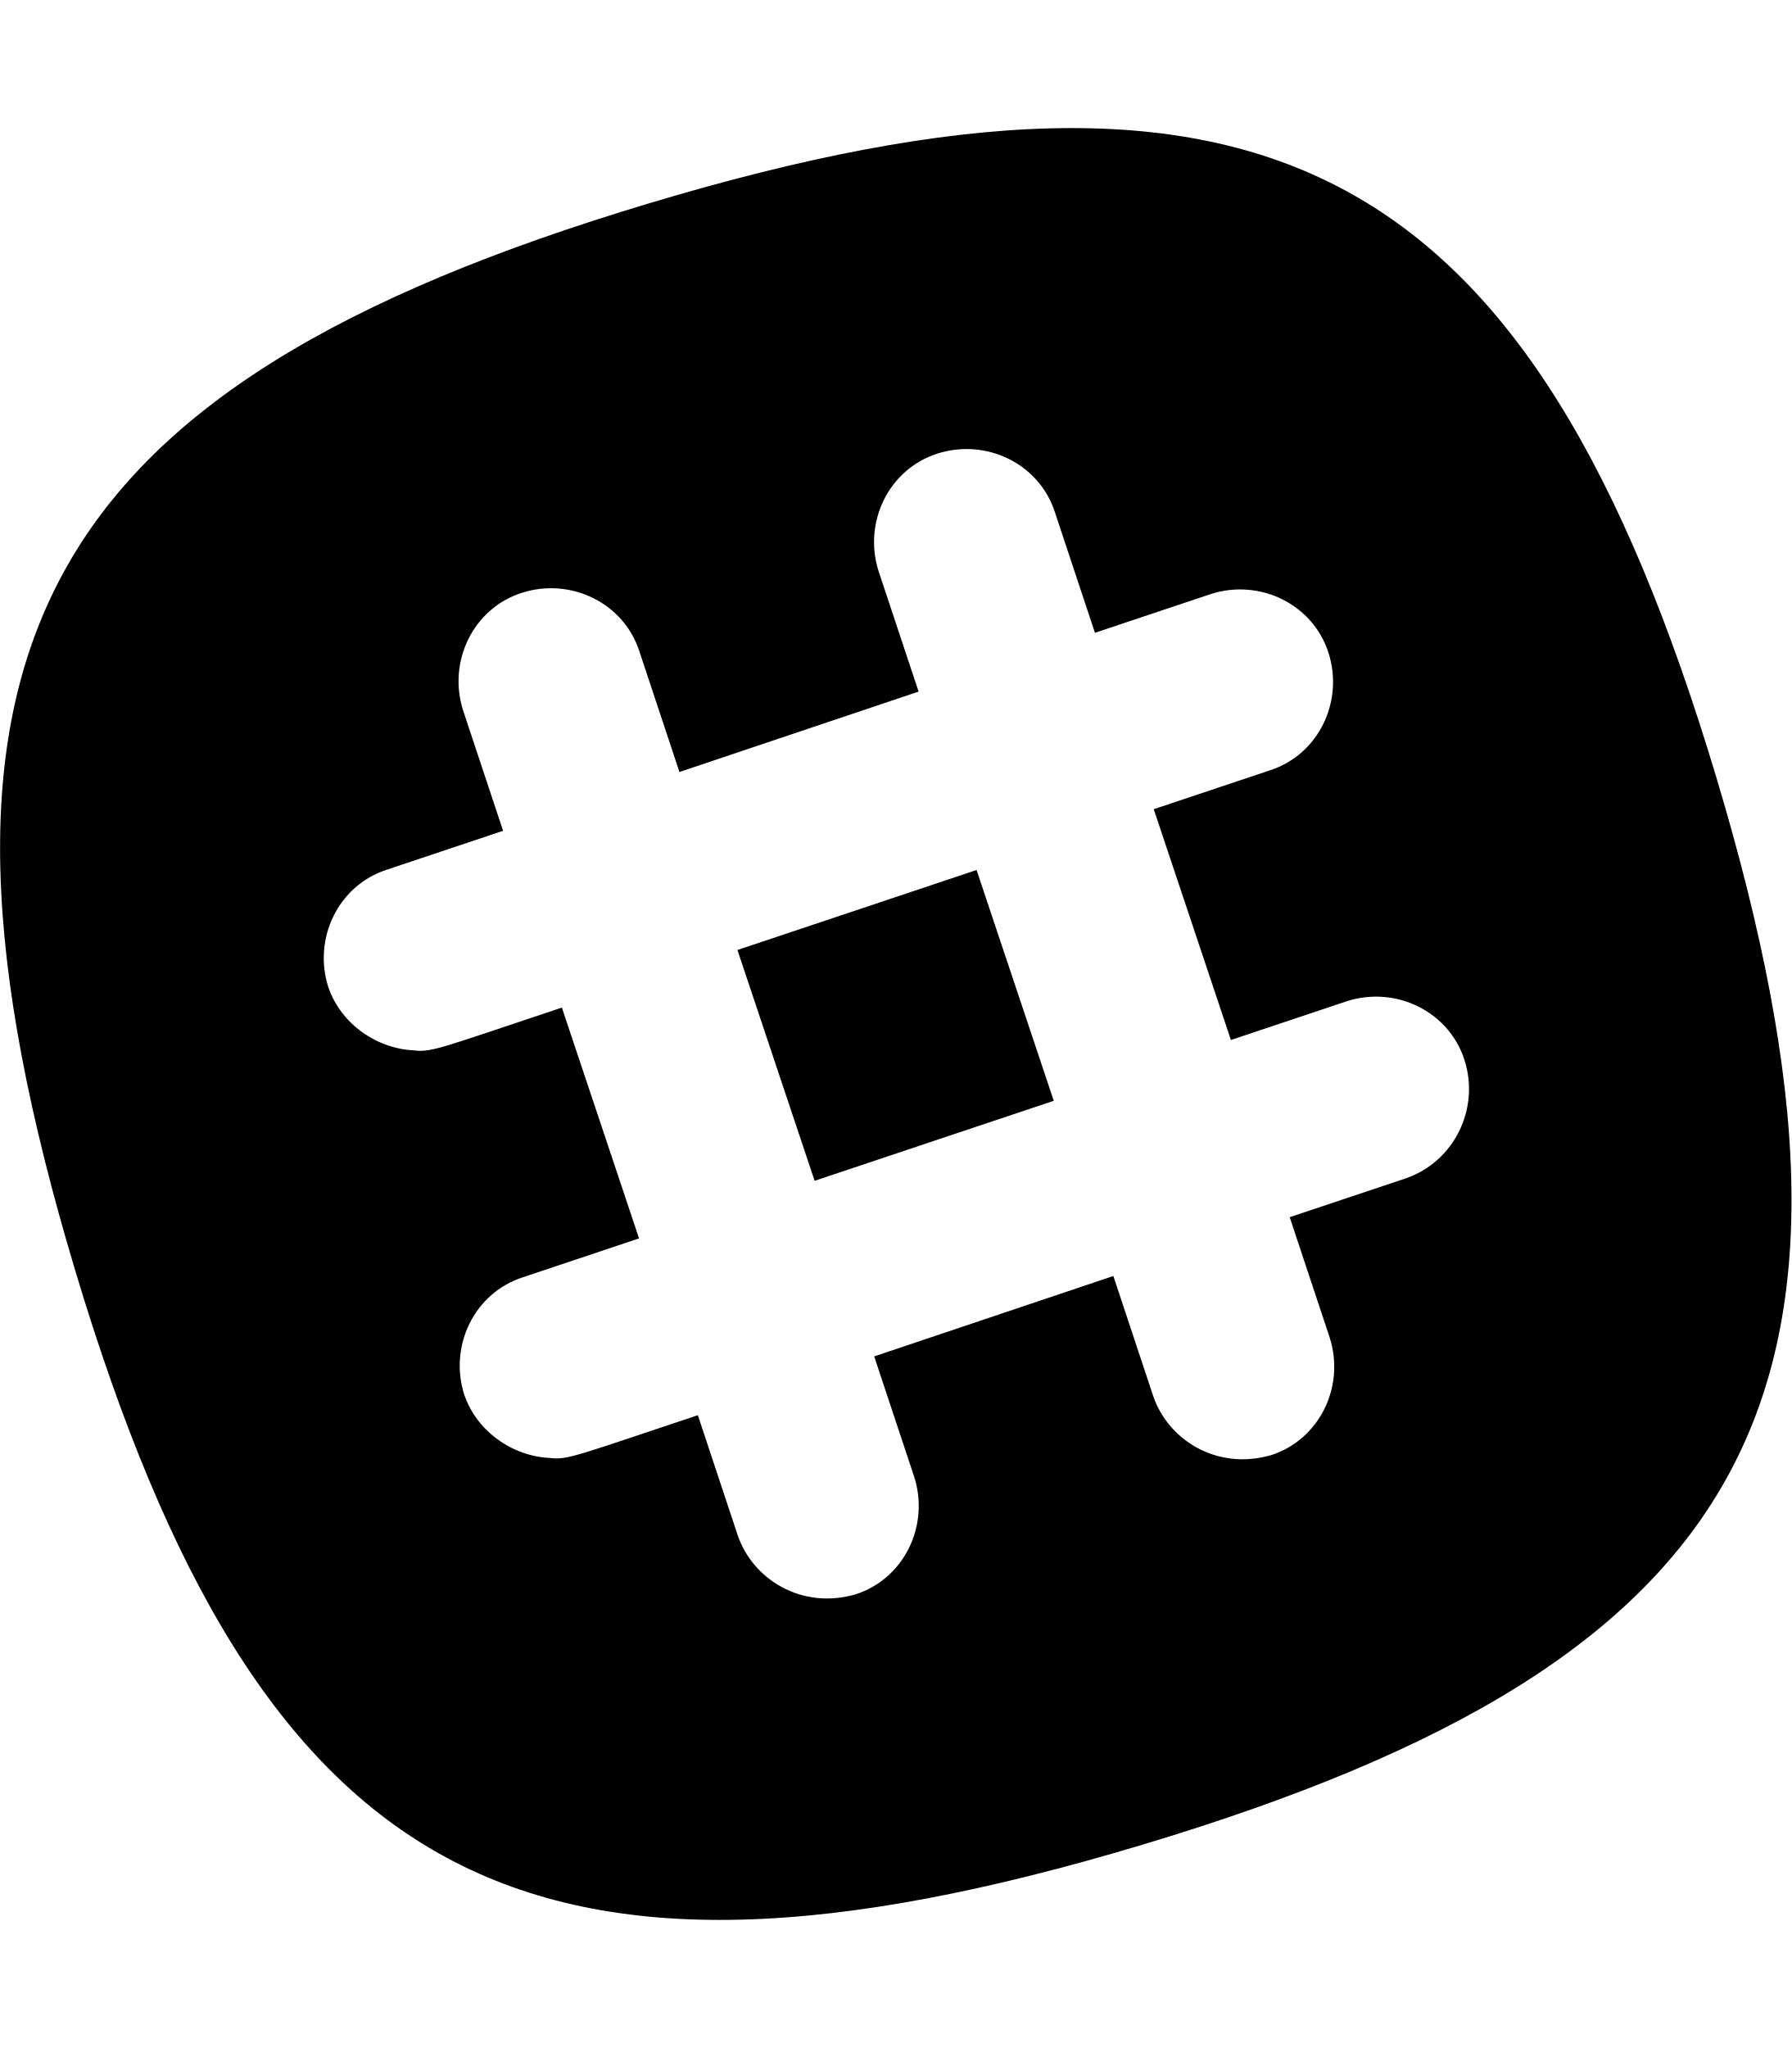
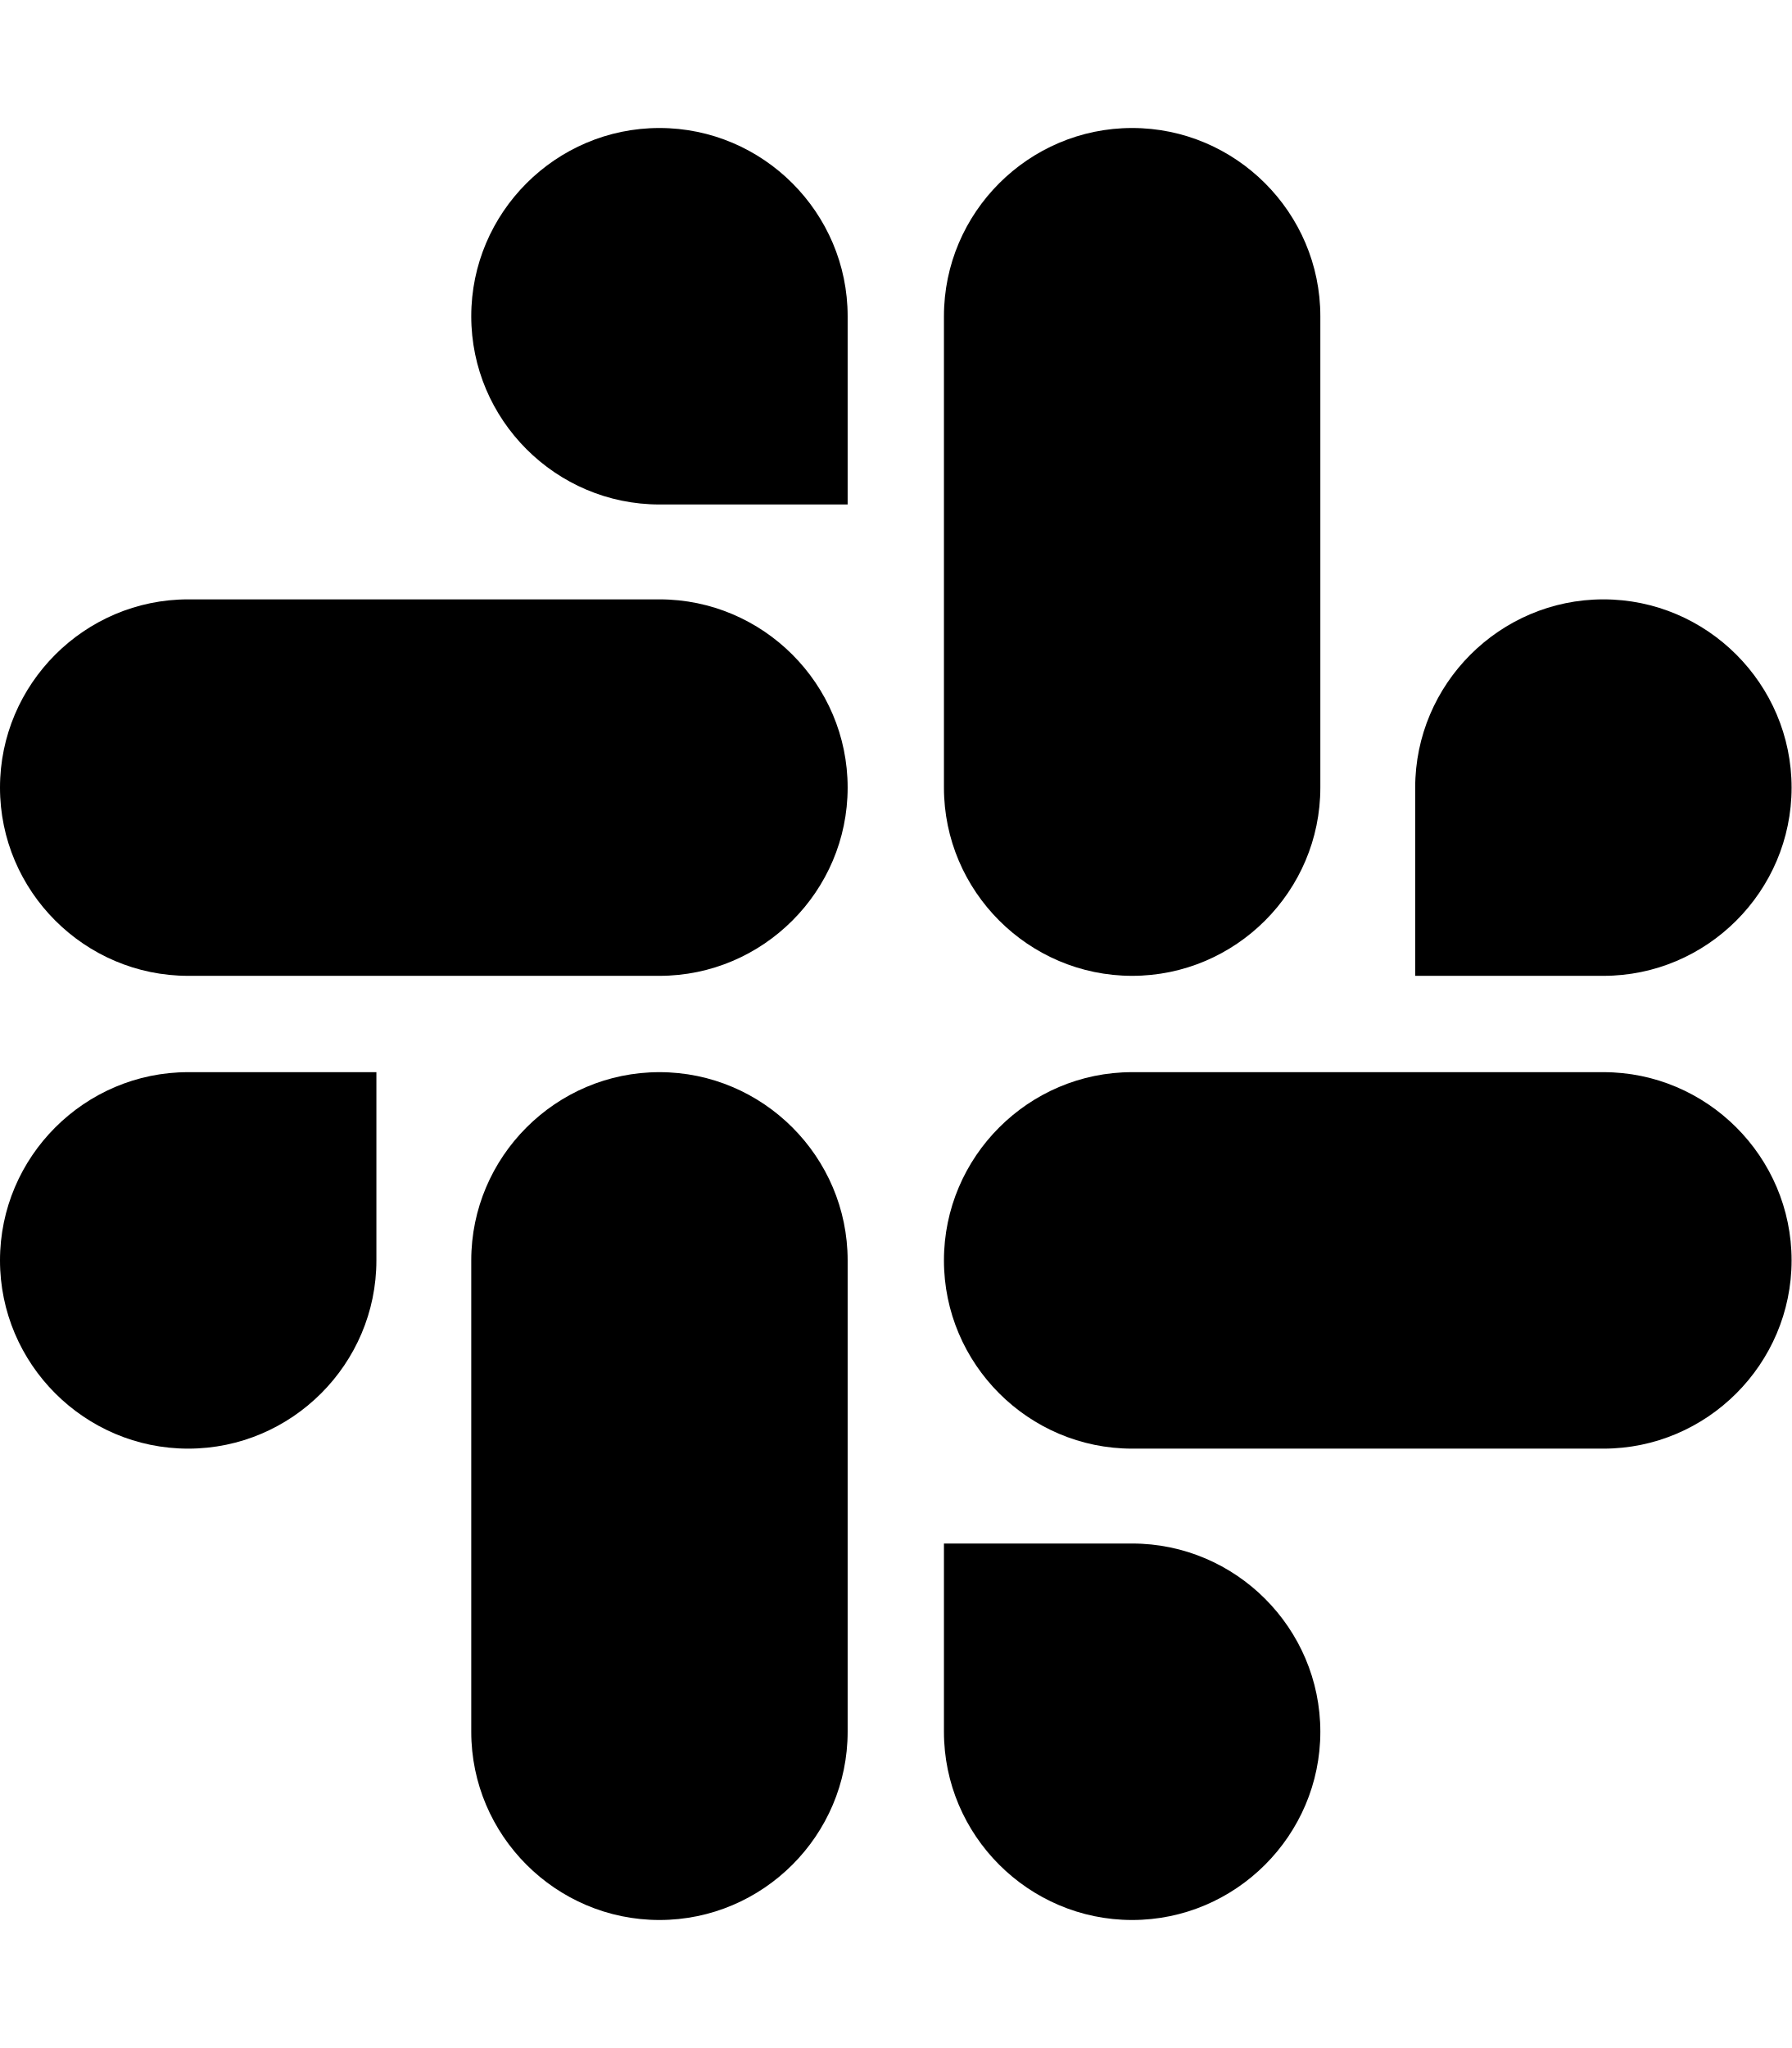
<svg xmlns="http://www.w3.org/2000/svg" aria-hidden="true" data-prefix="fab" data-icon="slack" class="svg-inline--fa fa-slack fa-w-14" role="img" viewBox="0 0 448 512">
-   <path fill="currentColor" d="M244.2 217.5l19.3 57.7-59.8 20-19.3-57.7 59.8-20zm41.4 243.7C131.6 507.4 65 471.6 18.8 317.6S8.4 97 162.4 50.8C316.4 4.6 383 40.4 429.2 194.4c46.2 154 10.4 220.6-143.6 266.8zM366.2 265c-3.9-12.2-17.2-18.6-29.4-14.7l-29 9.7-19.3-57.7 29-9.7c12.2-3.9 18.6-17.2 14.7-29.4-3.9-12.2-17.2-18.6-29.4-14.7l-29 9.7-10-30.1c-3.9-12.2-17.2-18.6-29.4-14.7-12.2 3.9-18.6 17.2-14.7 29.4l10 30.1-59.8 20.1-10-30.1c-3.9-12.2-17.2-18.6-29.4-14.7-12.2 3.9-18.6 17.2-14.7 29.4l10 30.1-29 9.7c-12.2 3.9-18.6 17.2-14.7 29.4 3.2 9.3 12.2 15.4 21.5 15.8 4.3.6 7.7-1 36.9-10.7l19.3 57.7-29 9.7c-12.2 3.9-18.6 17.2-14.7 29.4 3.2 9.3 12.2 15.4 21.5 15.8 4.3.6 7.7-1 36.9-10.7l10 30.1c3.7 10.8 15.8 18.6 29.4 14.7 12.2-3.9 18.6-17.2 14.7-29.4l-10-30.1 59.8-20.1 10 30.1c3.7 10.8 15.8 18.6 29.4 14.7 12.2-3.9 18.6-17.2 14.7-29.4l-10-30.1 29-9.7c12.2-4.2 18.6-17.5 14.7-29.6z" />
+   <path fill="currentColor" d="M94.12 315.1c0 25.9-21.16 47.06-47.06 47.06S0 341 0 315.1c0-25.9 21.16-47.06 47.06-47.06h47.06v47.06zm23.72 0c0-25.9 21.16-47.06 47.06-47.06s47.06 21.16 47.06 47.06v117.84c0 25.9-21.16 47.06-47.06 47.06s-47.06-21.16-47.06-47.06V315.1zm47.06-188.98c-25.9 0-47.06-21.16-47.06-47.06S139 32 164.9 32s47.06 21.16 47.06 47.06v47.06H164.9zm0 23.72c25.9 0 47.06 21.16 47.06 47.06s-21.16 47.06-47.06 47.06H47.06C21.16 243.96 0 222.8 0 196.9s21.16-47.06 47.06-47.06H164.9zm188.98 47.06c0-25.9 21.16-47.06 47.06-47.06 25.9 0 47.06 21.16 47.06 47.06s-21.16 47.06-47.06 47.06h-47.06V196.9zm-23.72 0c0 25.9-21.16 47.06-47.06 47.06-25.9 0-47.06-21.16-47.06-47.06V79.06c0-25.9 21.16-47.06 47.06-47.06 25.9 0 47.06 21.16 47.06 47.06V196.9zM283.1 385.88c25.9 0 47.06 21.16 47.06 47.06 0 25.9-21.16 47.06-47.06 47.06-25.9 0-47.06-21.16-47.06-47.06v-47.06h47.06zm0-23.72c-25.9 0-47.06-21.16-47.06-47.06 0-25.9 21.16-47.06 47.06-47.06h117.84c25.9 0 47.06 21.16 47.06 47.06 0 25.9-21.16 47.06-47.06 47.06H283.1z" />
</svg>
